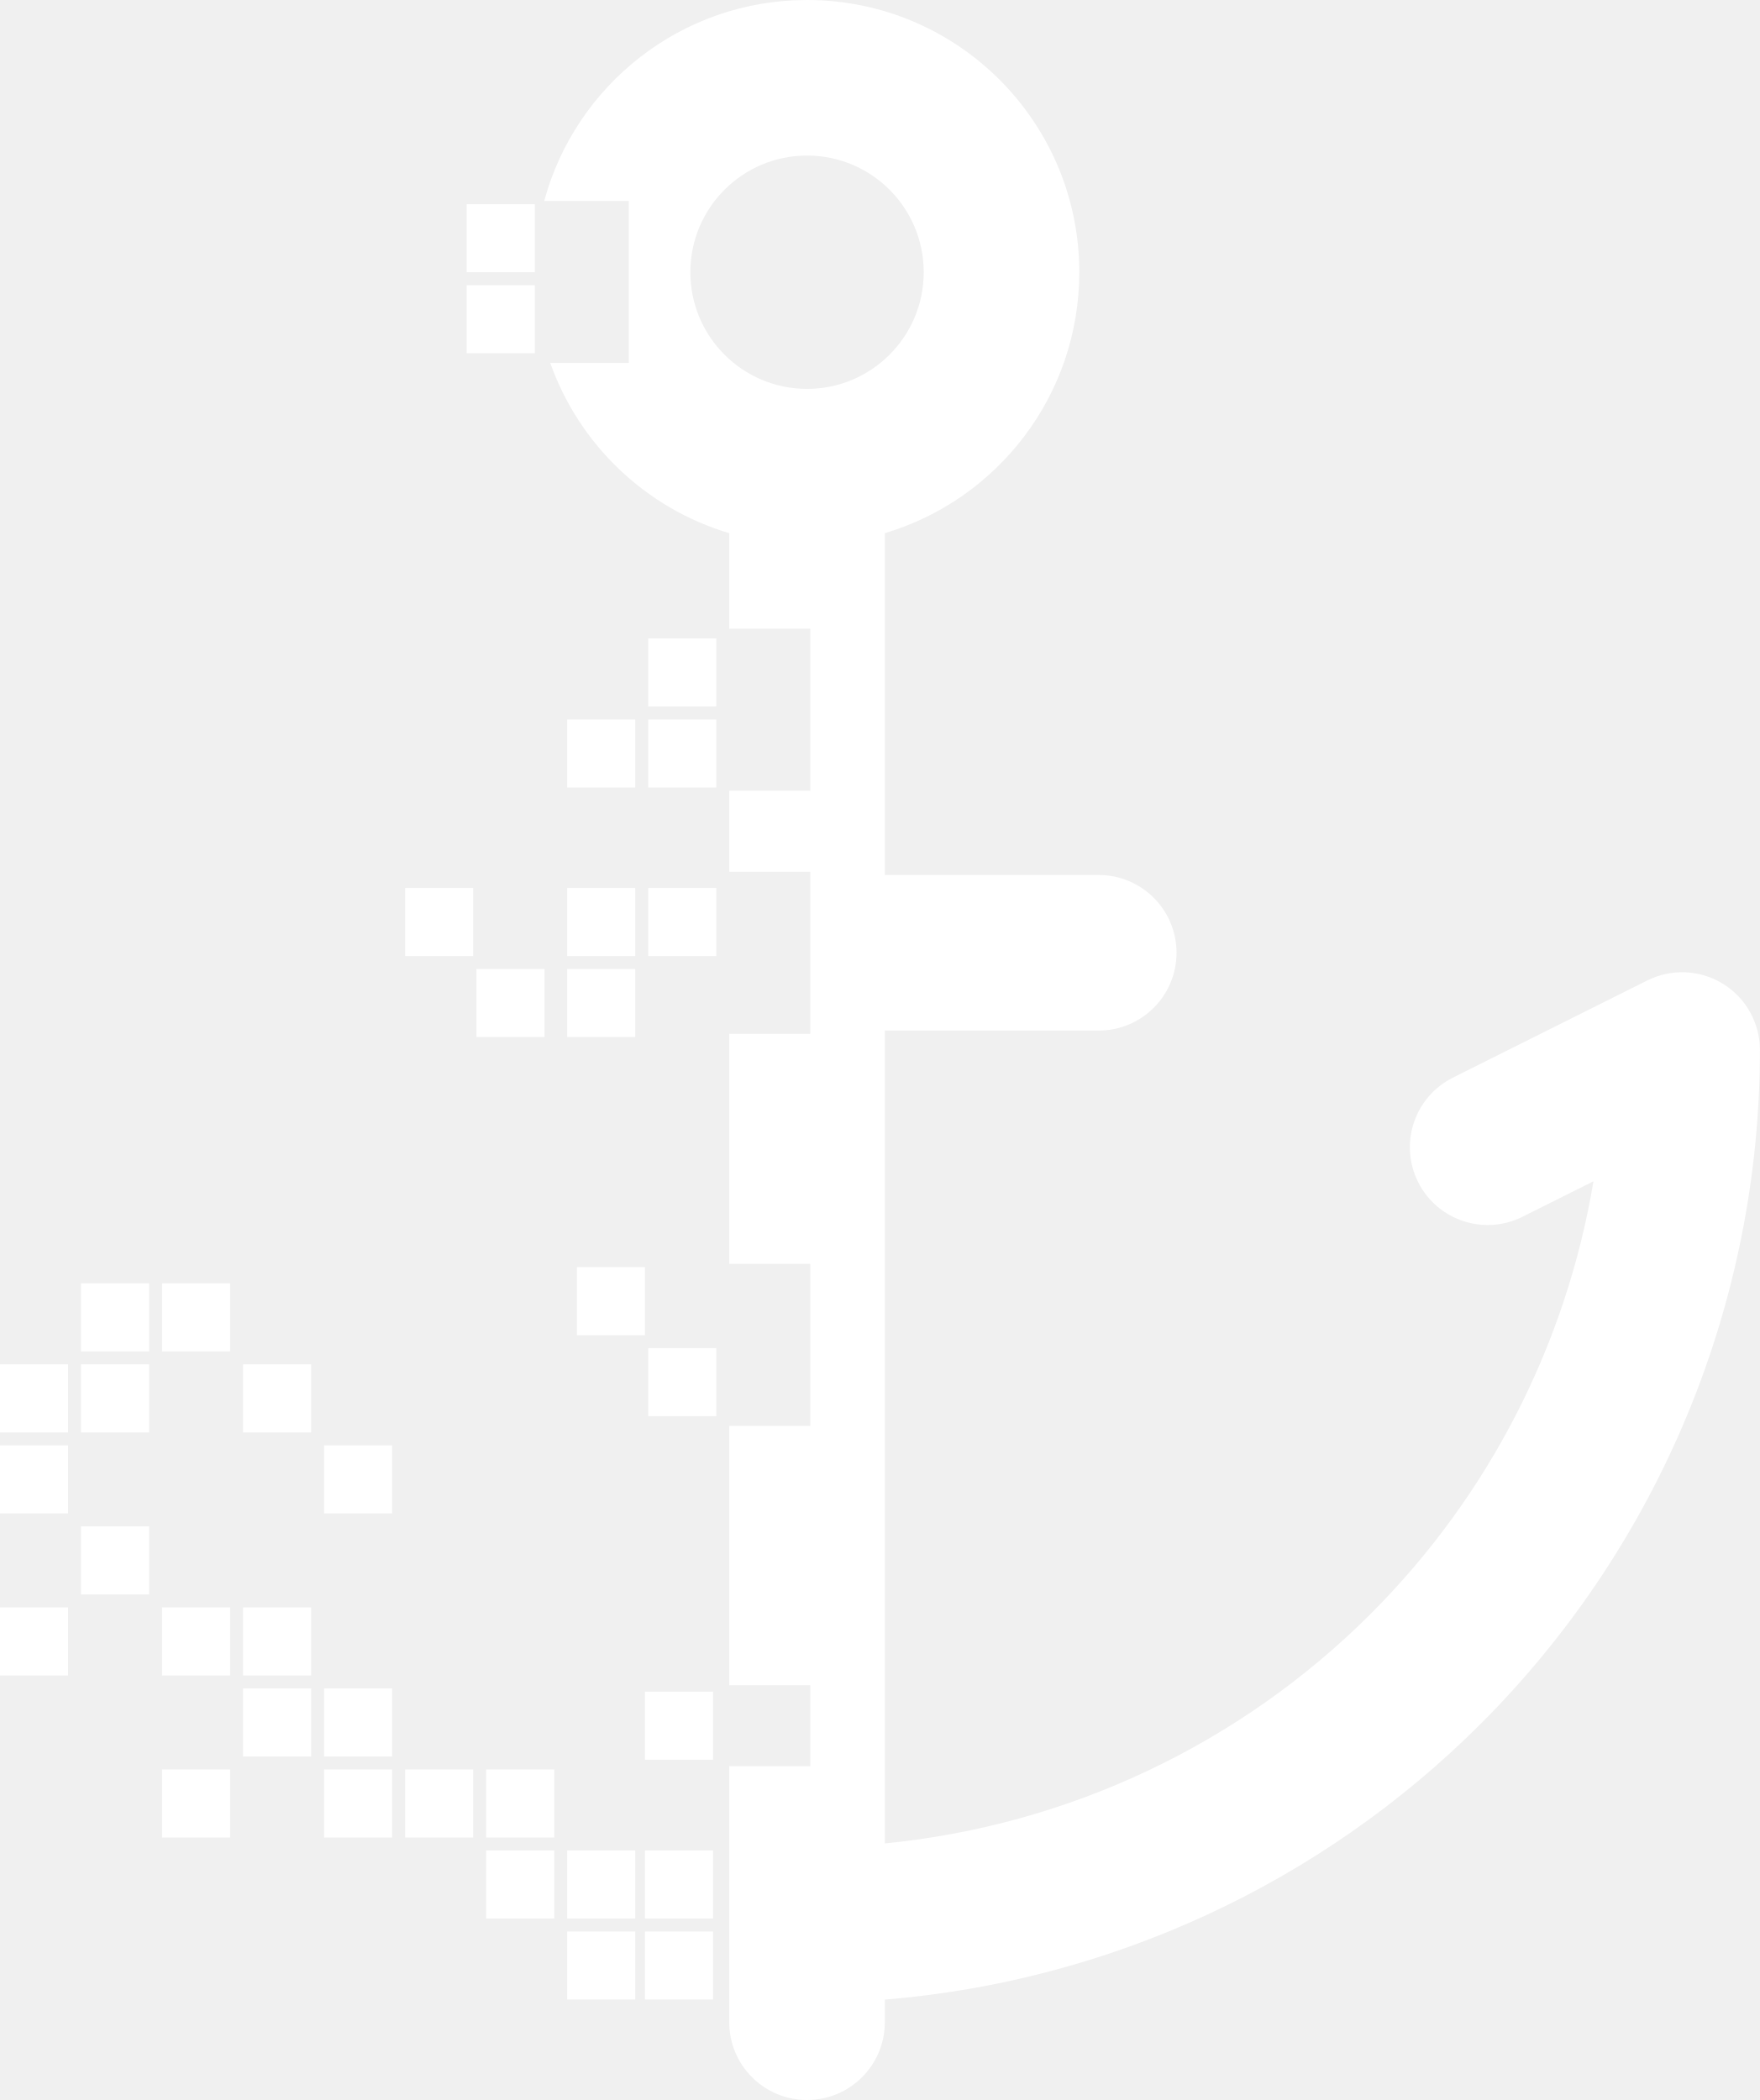
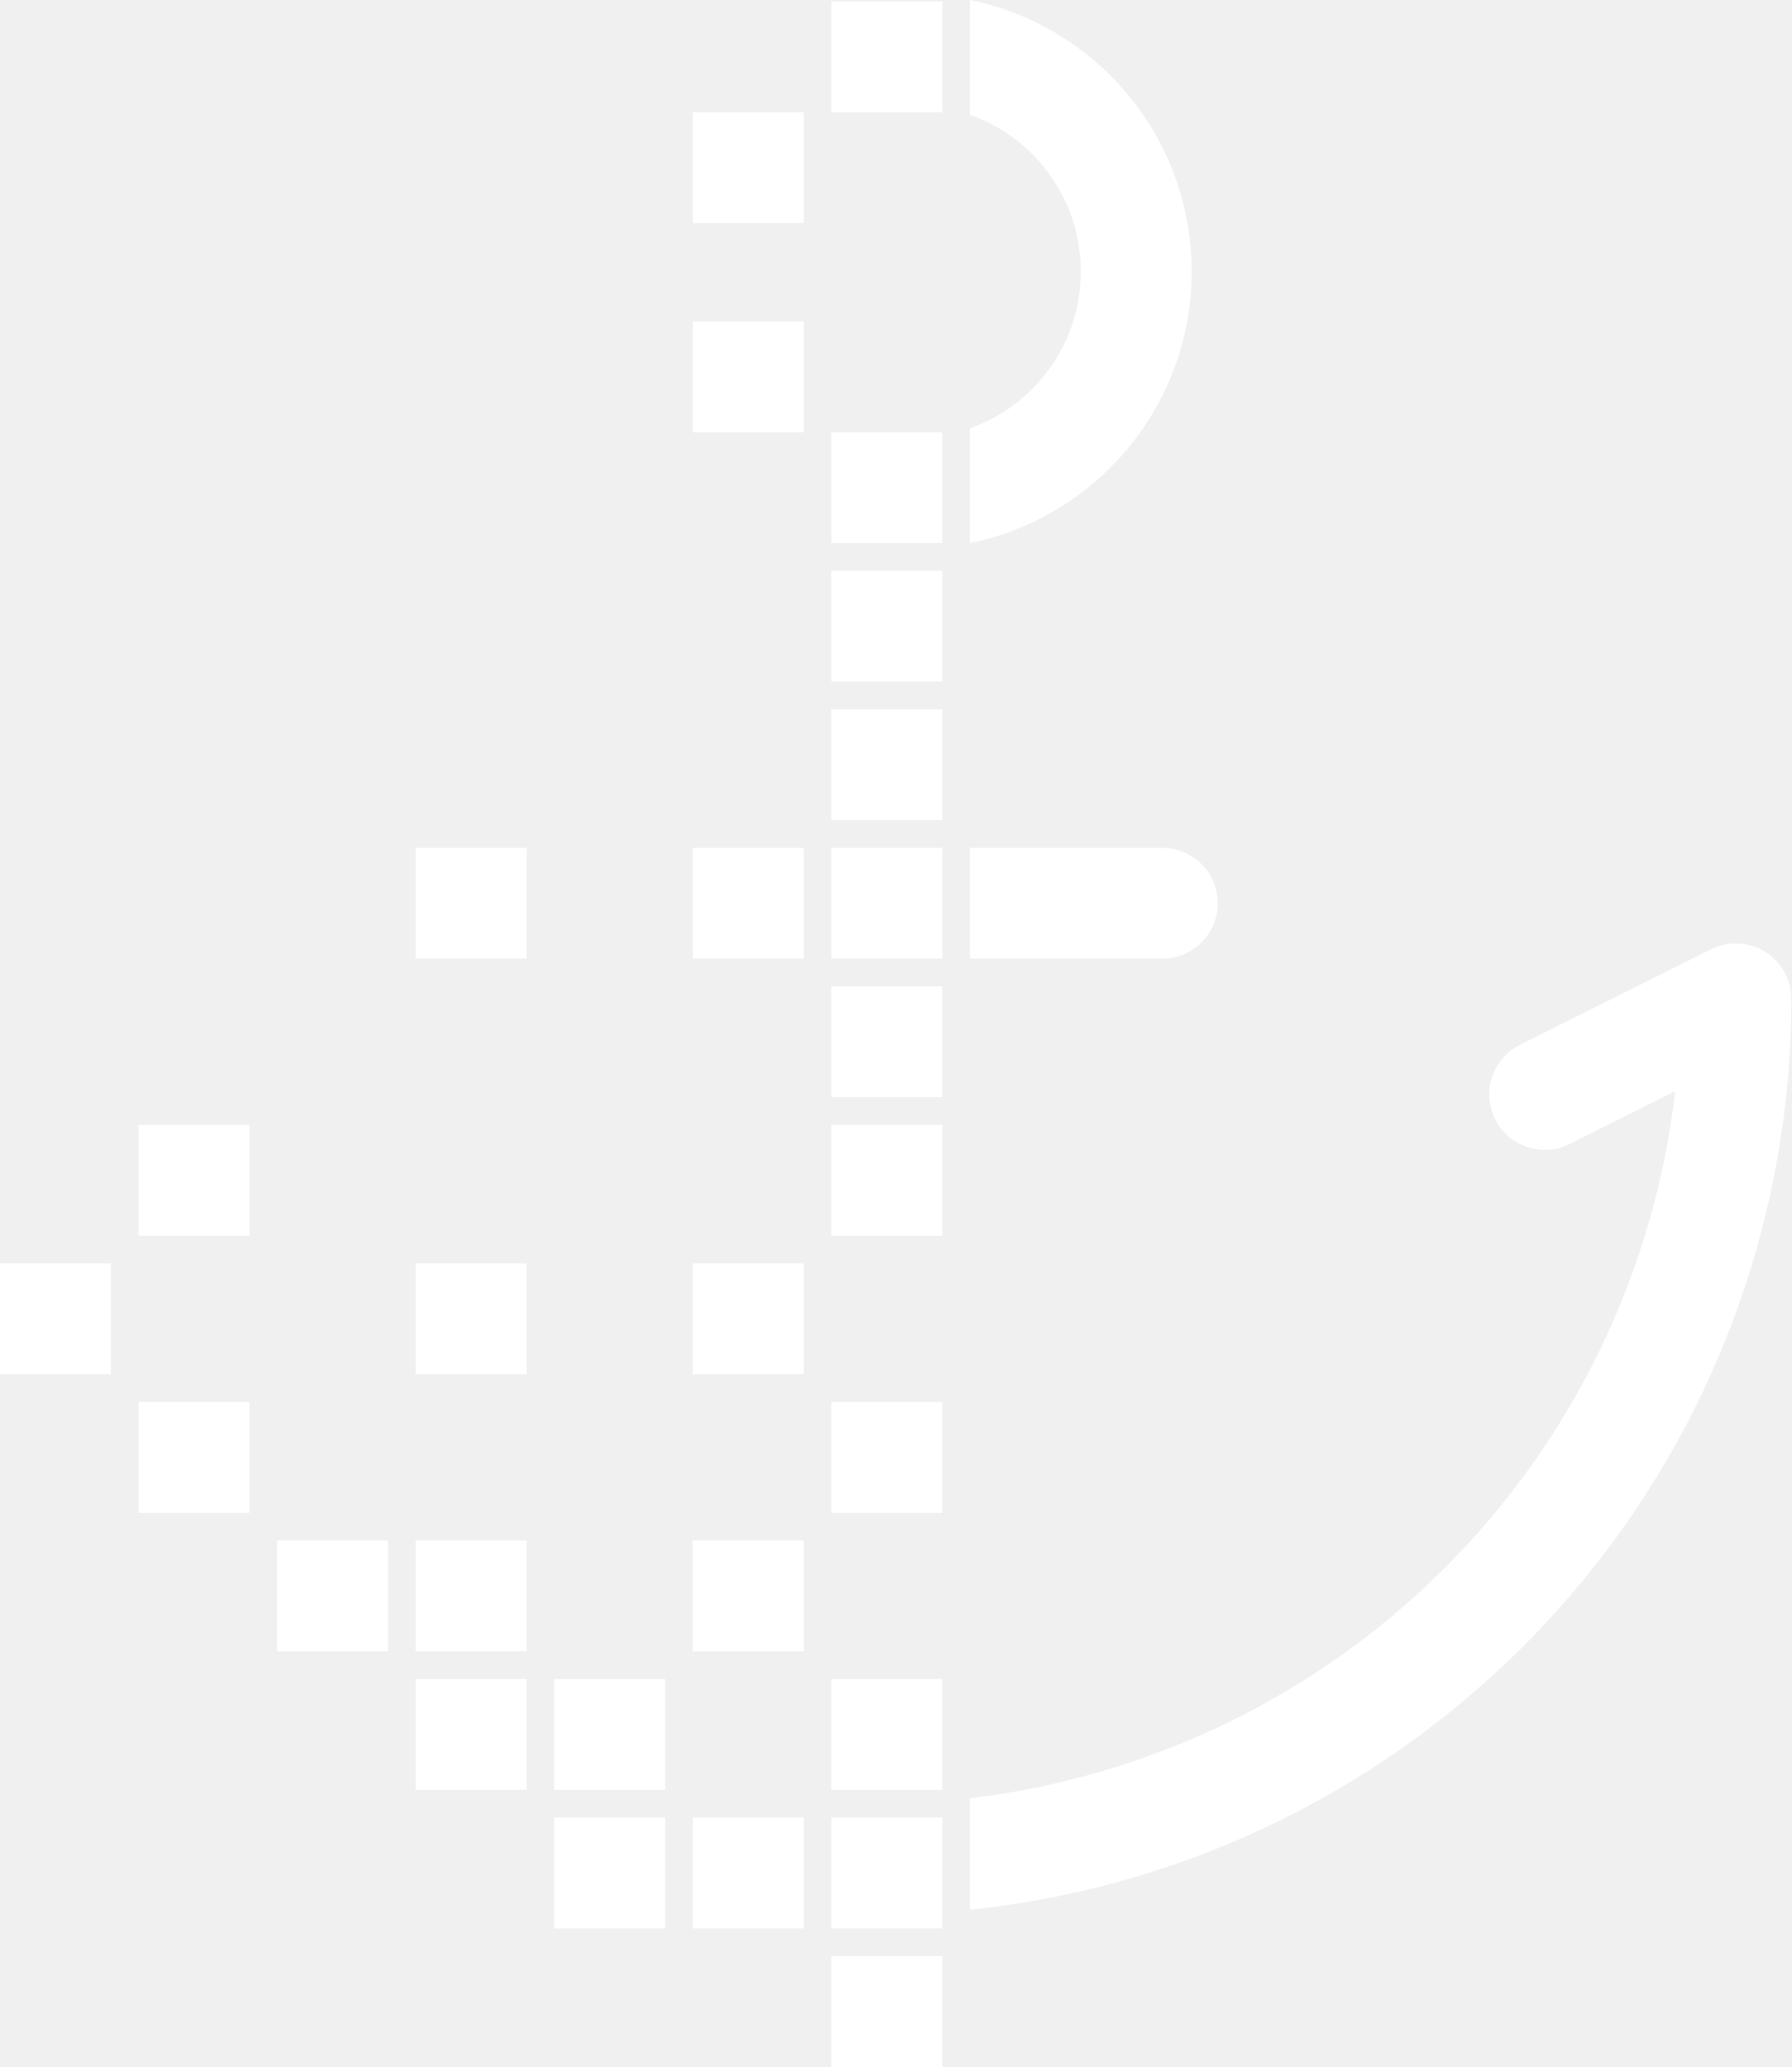
- <svg xmlns="http://www.w3.org/2000/svg" width="543" height="648" viewBox="0 0 543 648" fill="none">
-   <path d="M249 0C295.392 0 333 37.608 333 84C333 122.052 307.698 154.194 273 164.521V270H339C352.255 270 363 280.745 363 294C363 307.255 352.255 318 339 318H273V568.826C329.432 563.296 382.506 538.39 422.948 497.948C459.421 461.476 483.256 414.73 491.641 364.512L469.733 375.466C457.878 381.393 443.462 376.589 437.534 364.733C431.607 352.878 436.411 338.462 448.267 332.534L508.267 302.534C515.706 298.814 524.542 299.211 531.617 303.584C538.693 307.957 543 315.682 543 324C543 401.974 512.025 476.754 456.89 531.89C407.439 581.34 342.186 611.354 273 617.019V624C273 637.255 262.255 648 249 648C235.745 648 225 637.255 225 624V545H250V520H225V440H250V390H225V319H250V269H225V244H250V194H225V164.521C199.255 156.858 178.682 137.186 169.78 112H194V62H167.91C177.578 26.279 210.22 0 249 0ZM196 617H175V596H196V617ZM220 617H199V596H220V617ZM171 592H150V571H171V592ZM196 592H175V571H196V592ZM220 592H199V571H220V592ZM71 567H50V546H71V567ZM121 567H100V546H121V567ZM146 567H125V546H146V567ZM171 567H150V546H171V567ZM220 543H199V522H220V543ZM96 542H75V521H96V542ZM121 542H100V521H121V542ZM21 517H0V496H21V517ZM71 517H50V496H71V517ZM96 517H75V496H96V517ZM46 492H25V471H46V492ZM21 467H0V446H21V467ZM121 467H100V446H121V467ZM21 442H0V421H21V442ZM46 442H25V421H46V442ZM96 442H75V421H96V442ZM221 437H200V416H221V437ZM46 417H25V396H46V417ZM71 417H50V396H71V417ZM199 412H178V391H199V412ZM168 320H147V299H168V320ZM196 320H175V299H196V320ZM146 295H125V274H146V295ZM196 295H175V274H196V295ZM221 295H200V274H221V295ZM196 243H175V222H196V243ZM221 243H200V222H221V243ZM221 218H200V197H221V218ZM249 48C229.118 48 213 64.118 213 84C213 103.882 229.118 120 249 120C268.882 120 285 103.882 285 84C285 64.118 268.882 48 249 48ZM165 109H144V88H165V109ZM165 84H144V63H165V84Z" fill="white" />
+ <svg xmlns="http://www.w3.org/2000/svg" width="1293" height="1492" viewBox="0 0 1293 1492" fill="none">
+   <path d="M680 1492H600V1412H680V1492ZM480 1392H400V1312H480V1392ZM580 1392H500V1312H580V1392ZM680 1392H600V1312H680V1392ZM1234.92 685.223C1247.31 679.023 1262.04 679.686 1273.83 686.974C1285.63 694.262 1292.8 707.137 1292.8 721C1292.8 896.308 1223.16 1064.44 1099.2 1188.4C991.42 1296.18 850.249 1362.89 700 1378.47V1297.98C828.974 1282.74 949.872 1224.59 1042.63 1131.83C1135.77 1038.7 1194.01 917.197 1208.97 787.639L1132.69 825.777C1112.93 835.657 1088.91 827.648 1079.03 807.889C1069.15 788.13 1077.16 764.102 1096.92 754.223L1234.92 685.223ZM380 1292H300V1212H380V1292ZM480 1292H400V1212H480V1292ZM680 1292H600V1212H680V1292ZM280 1192H200V1112H280V1192ZM380 1192H300V1112H380V1192ZM580 1192H500V1112H580V1192ZM180 1092H100V1012H180V1092ZM680 1092H600V1012H680V1092ZM80 992H0V912H80V992ZM380 992H300V912H380V992ZM580 992H500V912H580V992ZM180 892H100V812H180V892ZM680 892H600V812H680V892ZM680 792H600V712H680V792ZM380 692H300V612H380V692ZM580 692H500V612H580V692ZM680 692H600V612H680V692ZM838.804 612C860.895 612 878.804 629.909 878.804 652C878.804 674.091 860.895 692 838.804 692H700V612H838.804ZM680 592H600V512H680V592ZM680 492H600V412H680V492ZM680 392H600V312H680V392ZM700 0C791.29 18.531 860 99.241 860 195.999C860 292.757 791.289 373.466 700 391.997V309.17C746.608 292.696 780 248.248 780 195.999C780 143.75 746.608 99.301 700 82.827V0ZM580 312H500V232H580V312ZM580 161H500V81H580V161ZM680 81H600V1H680V81Z" fill="white" />
</svg>
